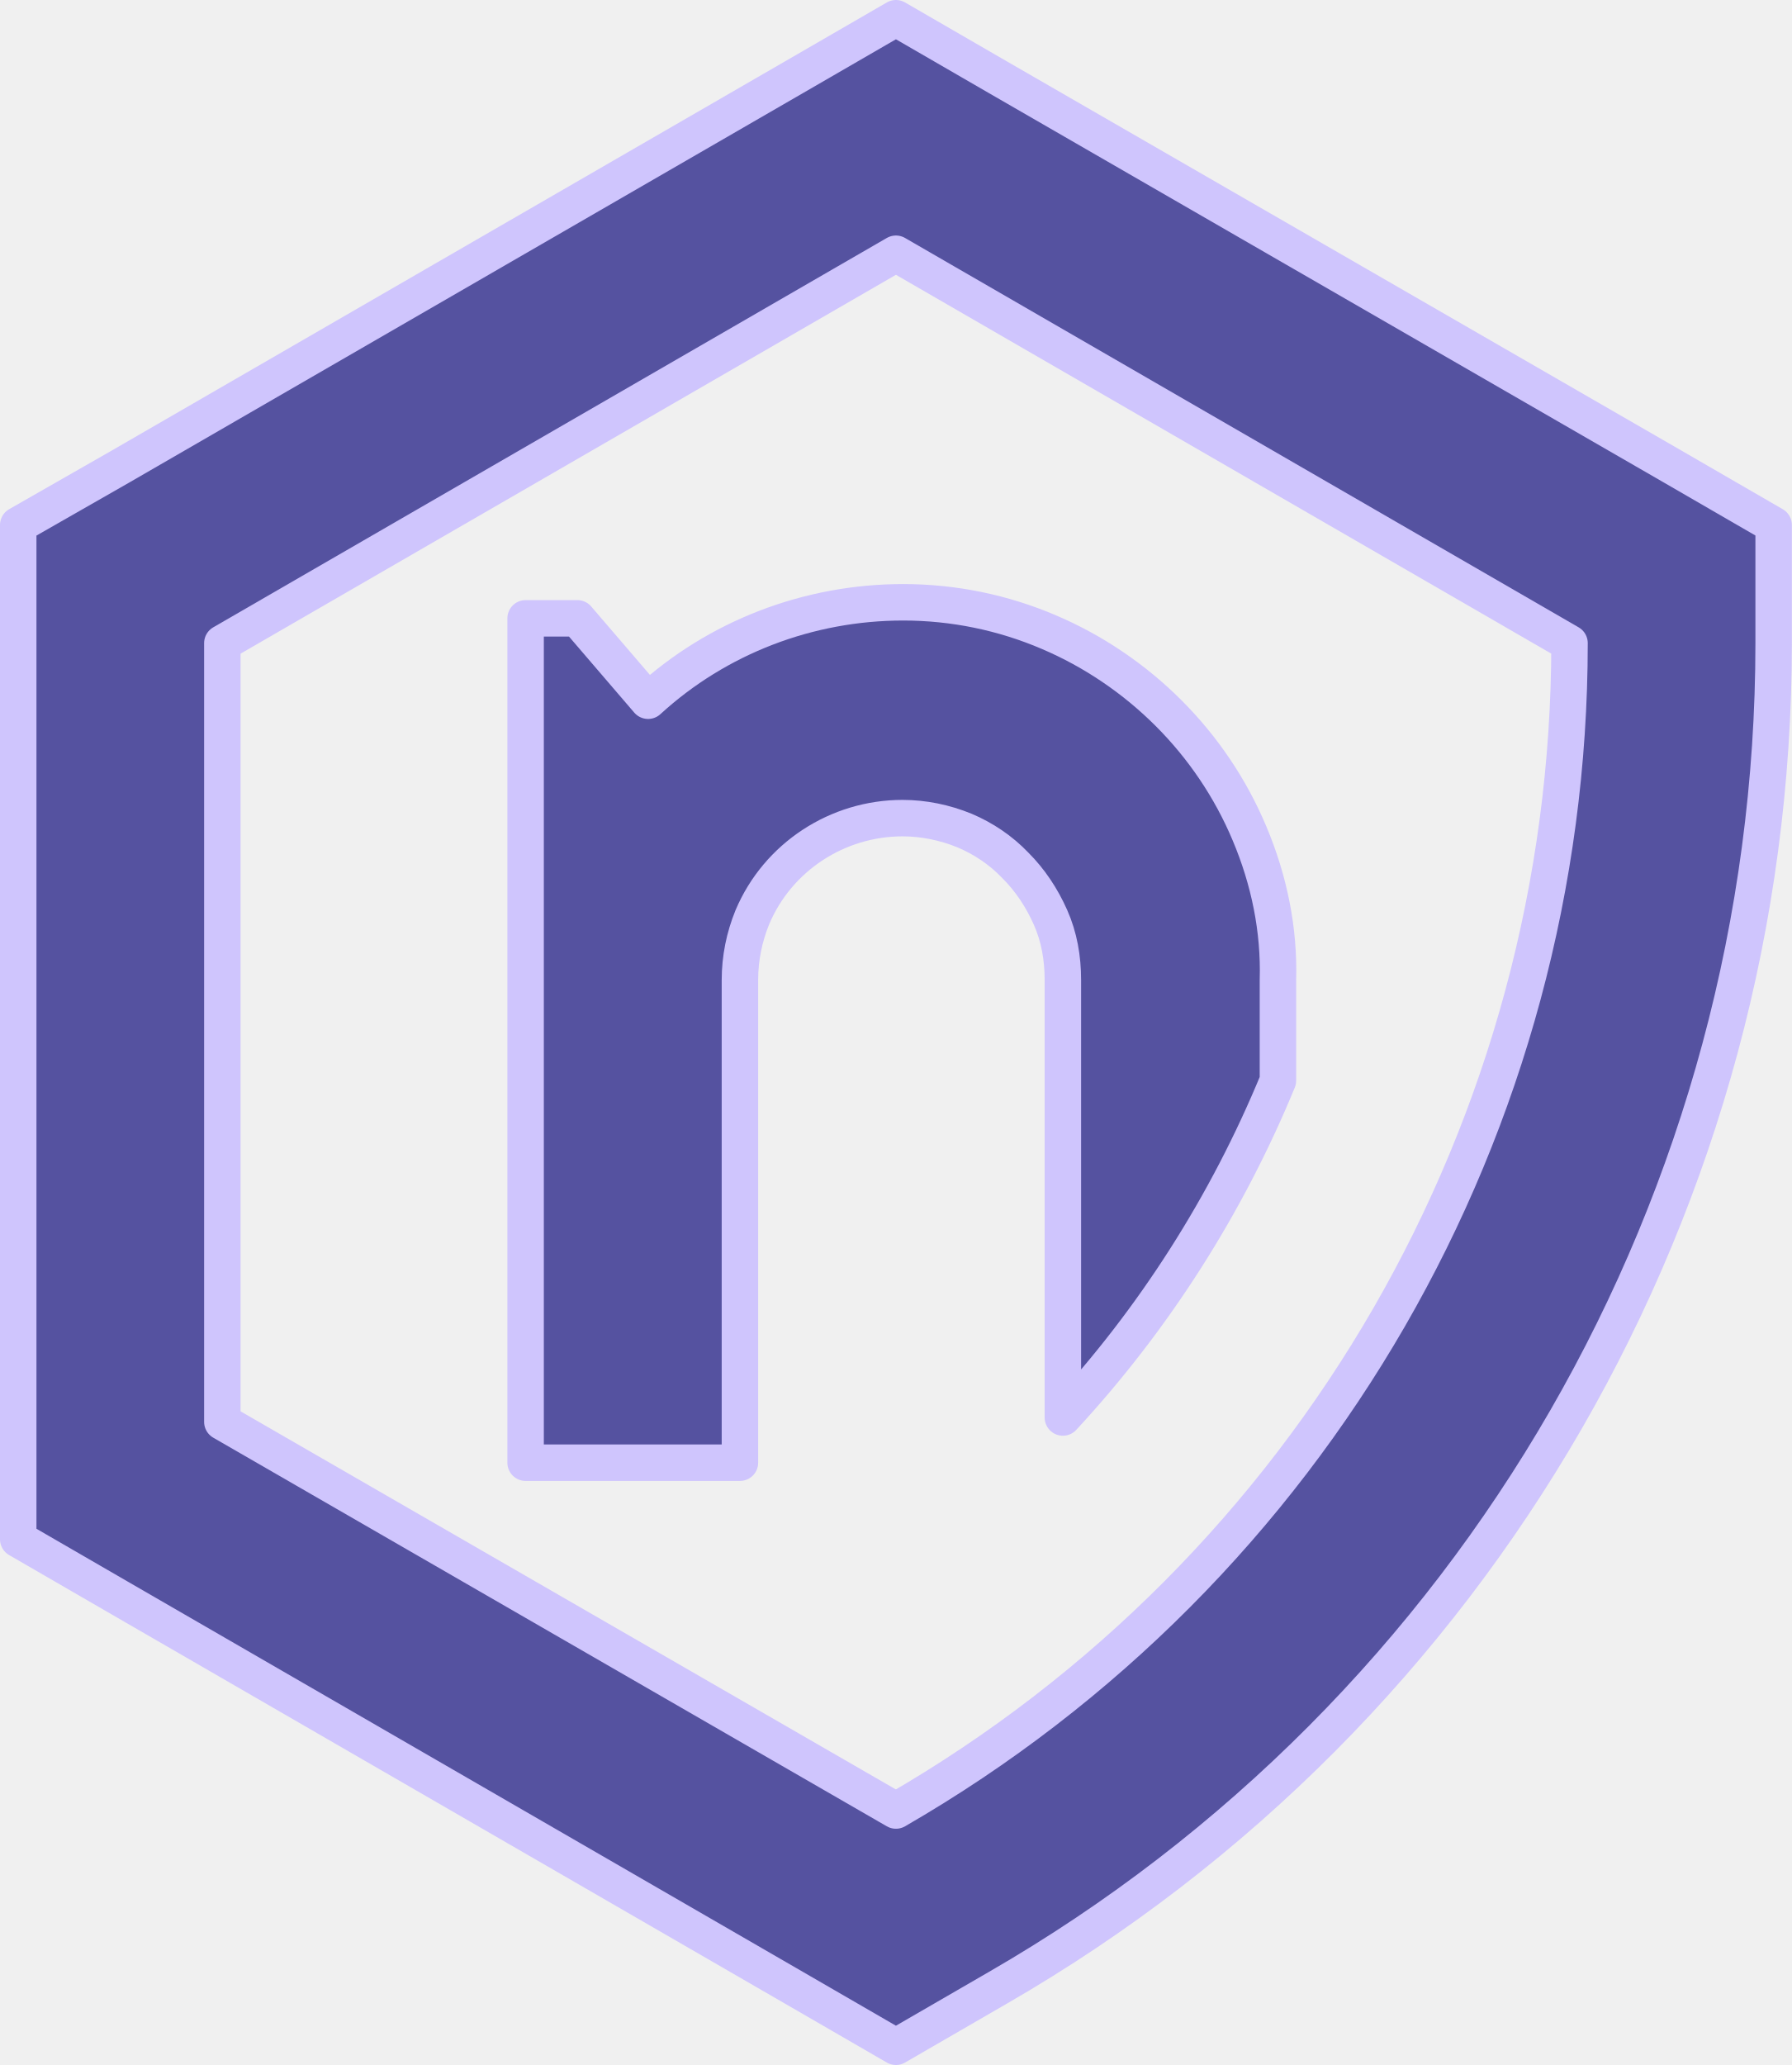
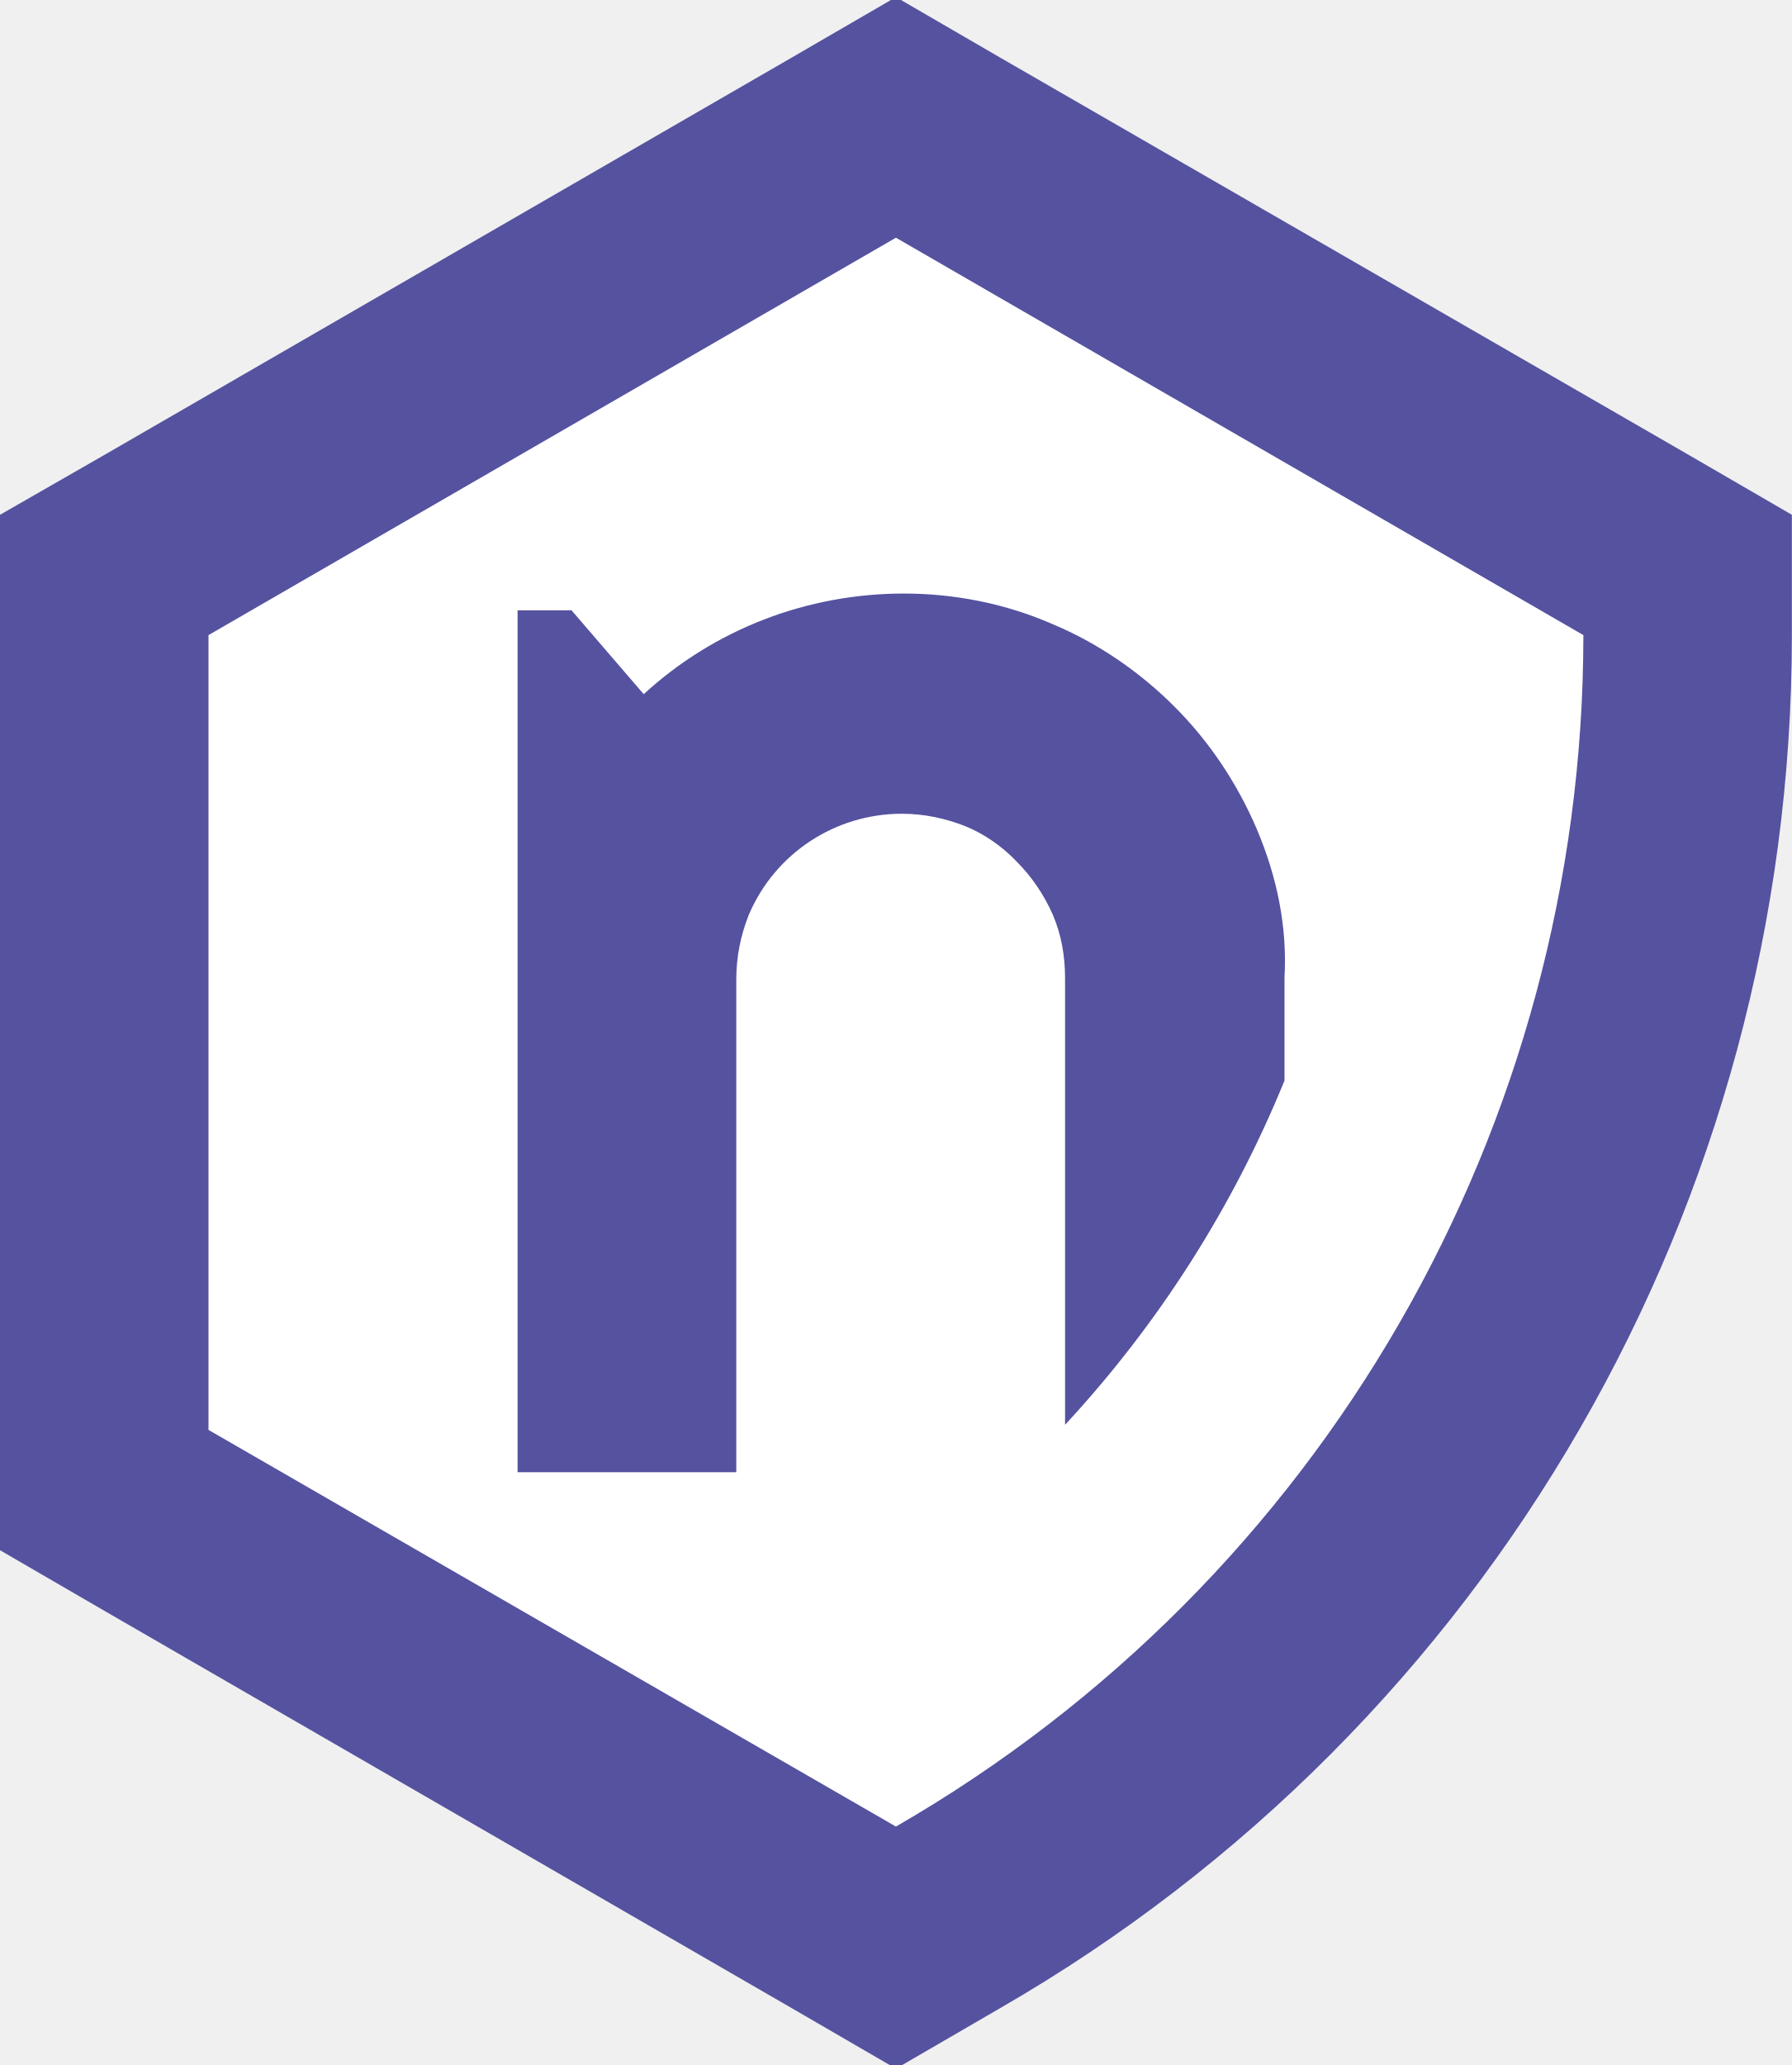
- <svg xmlns="http://www.w3.org/2000/svg" id="Layer_1" data-name="Layer 1" viewBox="0 0 245.8 283.2">
-   <defs>
-     <style>
-       .cls-1 {
-         fill: #5552a0;
-         stroke: #cfc5fd;
-         stroke-linecap: round;
-         stroke-linejoin: round;
-         stroke-width: 5px;
-       }
-     </style>
-   </defs>
-   <path class="cls-1" d="M122.9,34.8l92.4,53.4h0c0,66.1-35.2,127.1-92.4,160.1h0L30.5,195V88.2L122.9,34.8m0-32.3l-14,8.1L16.5,64l-14,8V211.1l14,8.1,92.4,53.4,14,8.1,14-8.1c65.9-38,106.4-108.3,106.4-184.4v-16.2l-14-8.1L136.9,10.6l-14-8.1h0Z" />
-   <path class="cls-1" d="M171.4,114.3c-2.6-6.2-6.4-11.8-11.1-16.5-4.7-4.7-10.3-8.5-16.4-11.1-6.3-2.7-13.1-4.1-20-4.1-13,0-25.5,4.8-35,13.5l-9.7-11.3h-7.1v115.8h29.4v-66.2c0-3,.6-5.9,1.7-8.6,3.5-8.3,11.7-13.6,20.6-13.6,2.9,0,5.8,.6,8.5,1.7,2.6,1.1,5,2.7,7,4.8,2,2,3.6,4.4,4.8,7.1s1.7,5.6,1.7,8.6v60c12.5-13.5,22.5-29.2,29.5-46.2v-13.8c.2-6.9-1.2-13.7-3.9-20.1Z" />
+ <svg xmlns="http://www.w3.org/2000/svg" version="1.1" id="Layer_1" x="0px" y="0px" viewBox="0 0 245.8 283.2" style="enable-background:new 0 0 245.8 283.2;" xml:space="preserve">
+   <style type="text/css">
+ 	.st0{fill:#FFFFFF;}
+ 	.st1{fill:#5552A0;}
+ </style>
+   <path class="st0" d="M18.6,201.9V81.3L122.9,21l104.3,60.3v5.8c0,34.9-9.2,69.2-26.6,99.4c-17.4,30.2-42.6,55.3-72.7,72.7l-5,2.9  L18.6,201.9z M91.1,191.8v-57.6c0-4.3,0.8-8.5,2.5-12.5l0.1-0.1c5.1-12.1,17-20,30.2-20c4.2,0,8.4,0.8,12.4,2.5l0.2,0.1  c4,1.7,7.5,4.1,10.4,7.1c2.8,2.9,5.2,6.3,6.9,10.2c1.7,3.9,2.6,8.2,2.6,12.8v31.6c3.8-6.2,7.2-12.7,10.1-19.5v-12.2l0-0.1  c0.2-5.4-0.9-10.9-3.2-16.4c-2.1-5.1-5.2-9.7-9.2-13.7c-3.9-3.9-8.6-7.1-13.6-9.2c-5.2-2.3-10.8-3.4-16.5-3.4  c-10.8,0-21.1,4-29,11.2l-7.6,7l-6.3-7.3v89.6H91.1z" />
+   <path class="st1" d="M122.9,32.6l94.3,54.5l0,0c0,67.5-35.9,129.7-94.3,163.4l0,0l-94.3-54.4v-109L122.9,32.6 M122.9-0.4l-14.3,8.3  L14.3,62.4L0,70.6v142l14.3,8.3l94.3,54.5l14.3,8.3l14.3-8.3c67.3-38.8,108.6-110.5,108.6-188.2V70.6l-14.3-8.3L137.2,7.9L122.9-0.4  C122.9-0.4,122.9-0.4,122.9-0.4z" />
+   <path class="st1" d="M172.4,113.7c-2.7-6.3-6.5-12-11.3-16.8c-4.8-4.8-10.5-8.7-16.7-11.3c-6.4-2.8-13.4-4.2-20.4-4.2  c-13.3,0-26,4.9-35.7,13.8l-9.9-11.5H71v118.2h30v-67.6c0-3.1,0.6-6,1.7-8.8c3.6-8.5,11.9-13.9,21-13.9c3,0,5.9,0.6,8.7,1.7  c2.7,1.1,5.1,2.8,7.1,4.9c2,2,3.7,4.5,4.9,7.2c1.2,2.8,1.7,5.7,1.7,8.8v61.2c12.8-13.8,23-29.8,30.1-47.2v-14.1  C176.6,127.2,175.2,120.3,172.4,113.7z" />
</svg>
